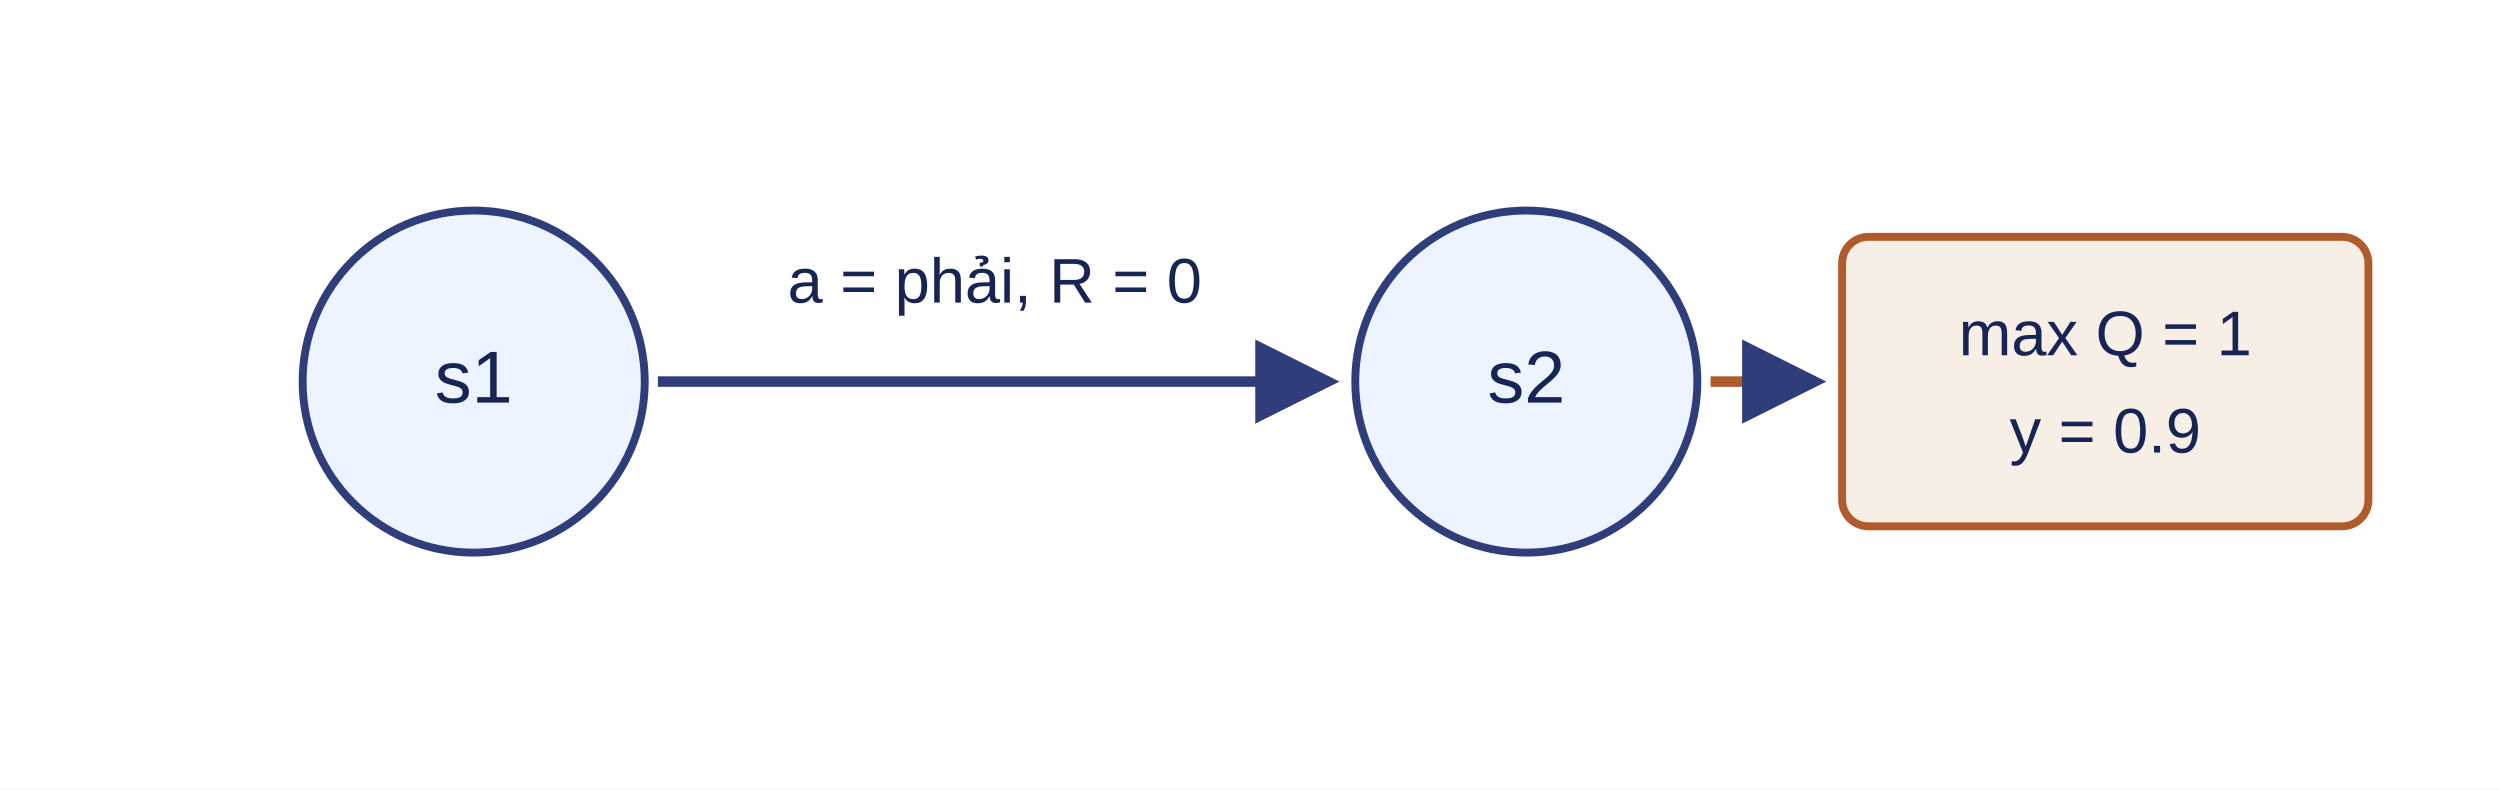
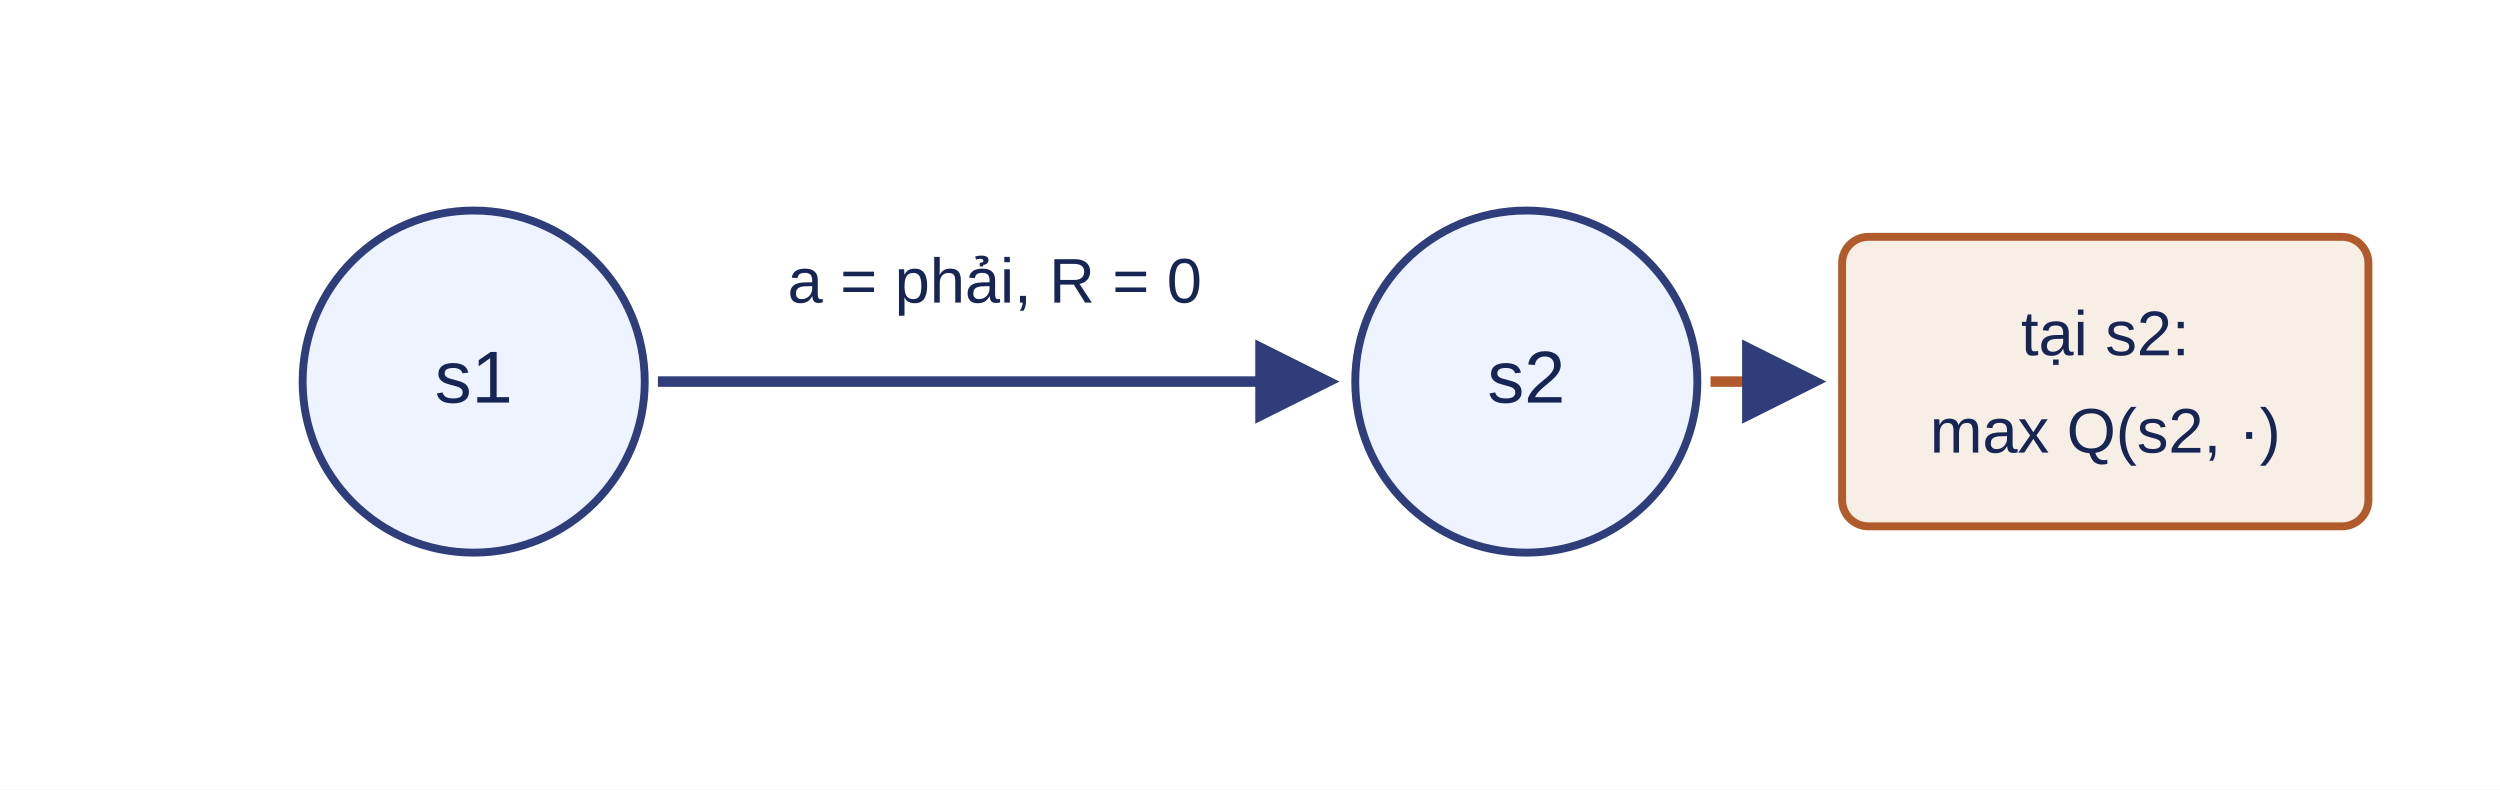
<svg xmlns="http://www.w3.org/2000/svg" width="950" height="300" viewBox="0 0 950 300" role="img" aria-labelledby="t d">
  <defs>
    <marker id="a" markerWidth="8" markerHeight="8" refX="7" refY="4" orient="auto">
      <path d="M0 0L8 4L0 8z" fill="#2f3e7a" />
    </marker>
  </defs>
  <rect width="950" height="300" fill="#fff" />
  <g font-family="Arial,sans-serif" text-anchor="middle" fill="#172554">
    <circle cx="180" cy="145" r="65" fill="#edf4ff" stroke="#2f3e7a" stroke-width="3" />
    <circle cx="580" cy="145" r="65" fill="#edf4ff" stroke="#2f3e7a" stroke-width="3" />
    <text x="180" y="153" font-size="28">s1</text>
    <text x="580" y="153" font-size="28">s2</text>
    <path d="M250 145H505" stroke="#2f3e7a" stroke-width="4" marker-end="url(#a)" />
    <text x="378" y="115" font-size="24">a = phải, R = 0</text>
    <rect x="700" y="90" width="200" height="110" rx="10" fill="#f7efe6" stroke="#b15a2b" stroke-width="3" />
-     <text x="800" y="135" font-size="24">max Q = 1</text>
-     <text x="800" y="172" font-size="24">y = 0.9</text>
+     <text x="800" y="135" font-size="24">tại s2:</text>
+     <text x="800" y="172" font-size="24">max Q(s2, ·)</text>
    <path d="M650 145H690" stroke="#b15a2b" stroke-width="4" marker-end="url(#a)" />
  </g>
</svg>
